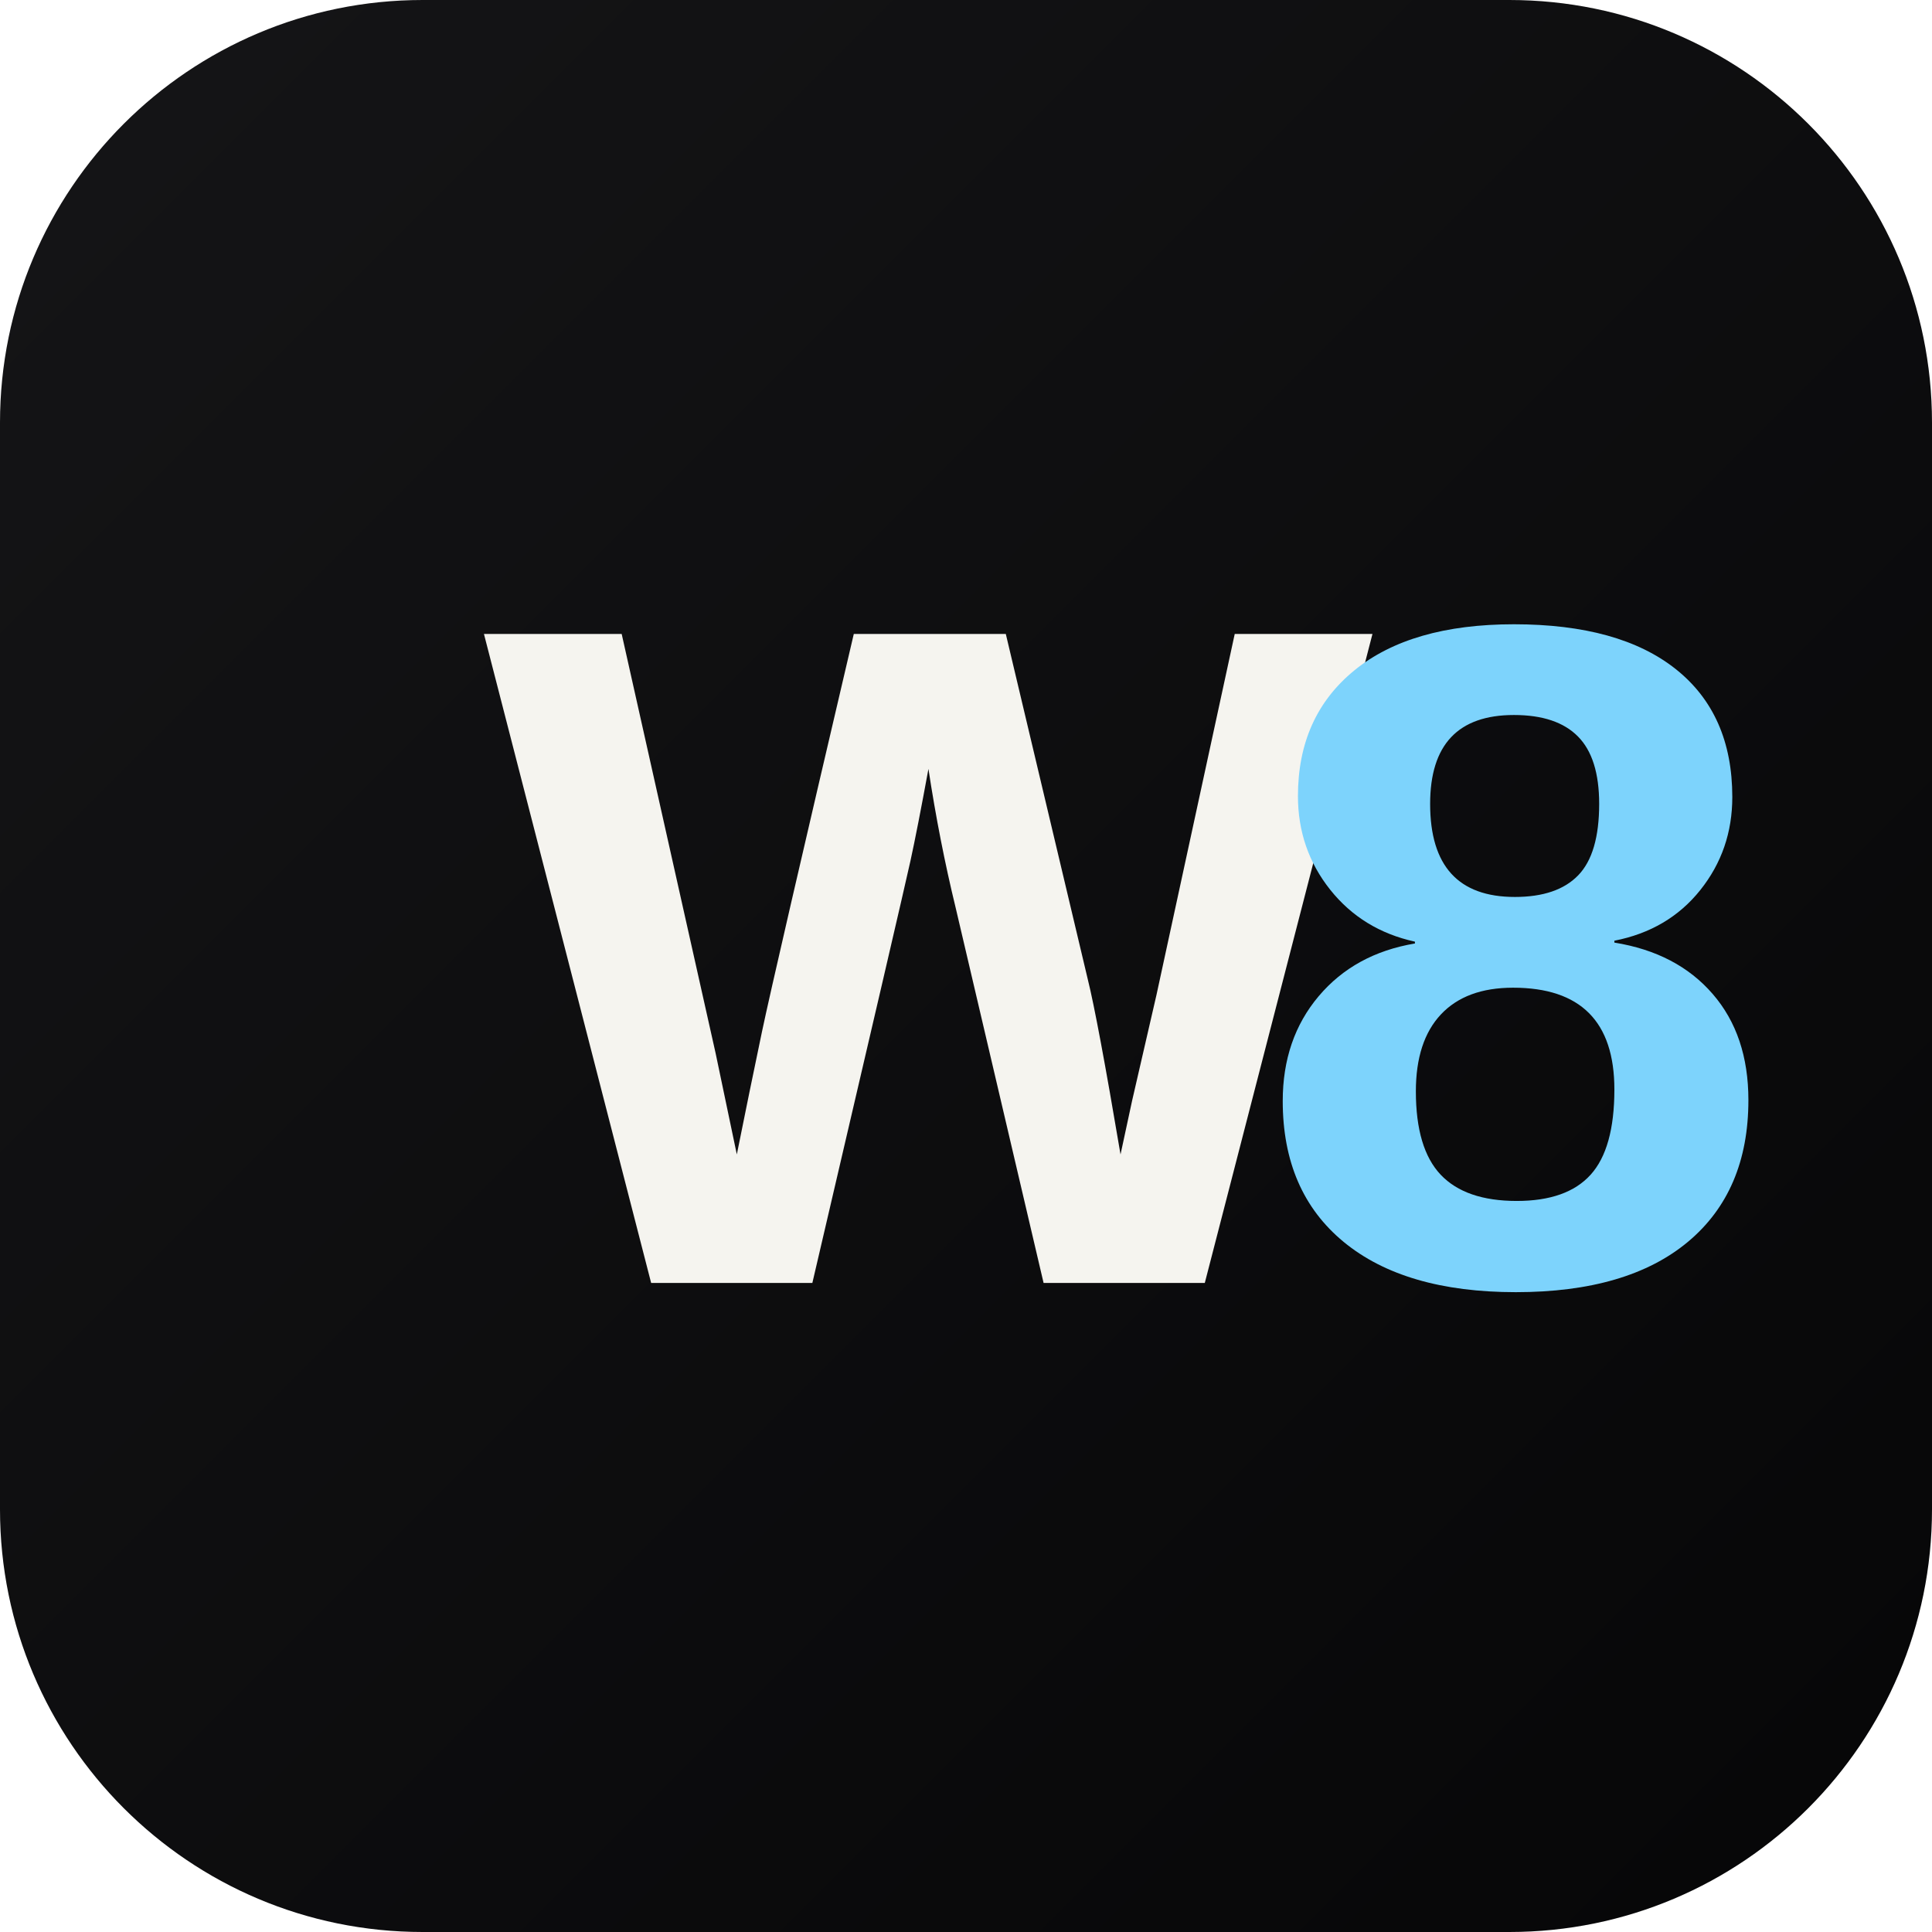
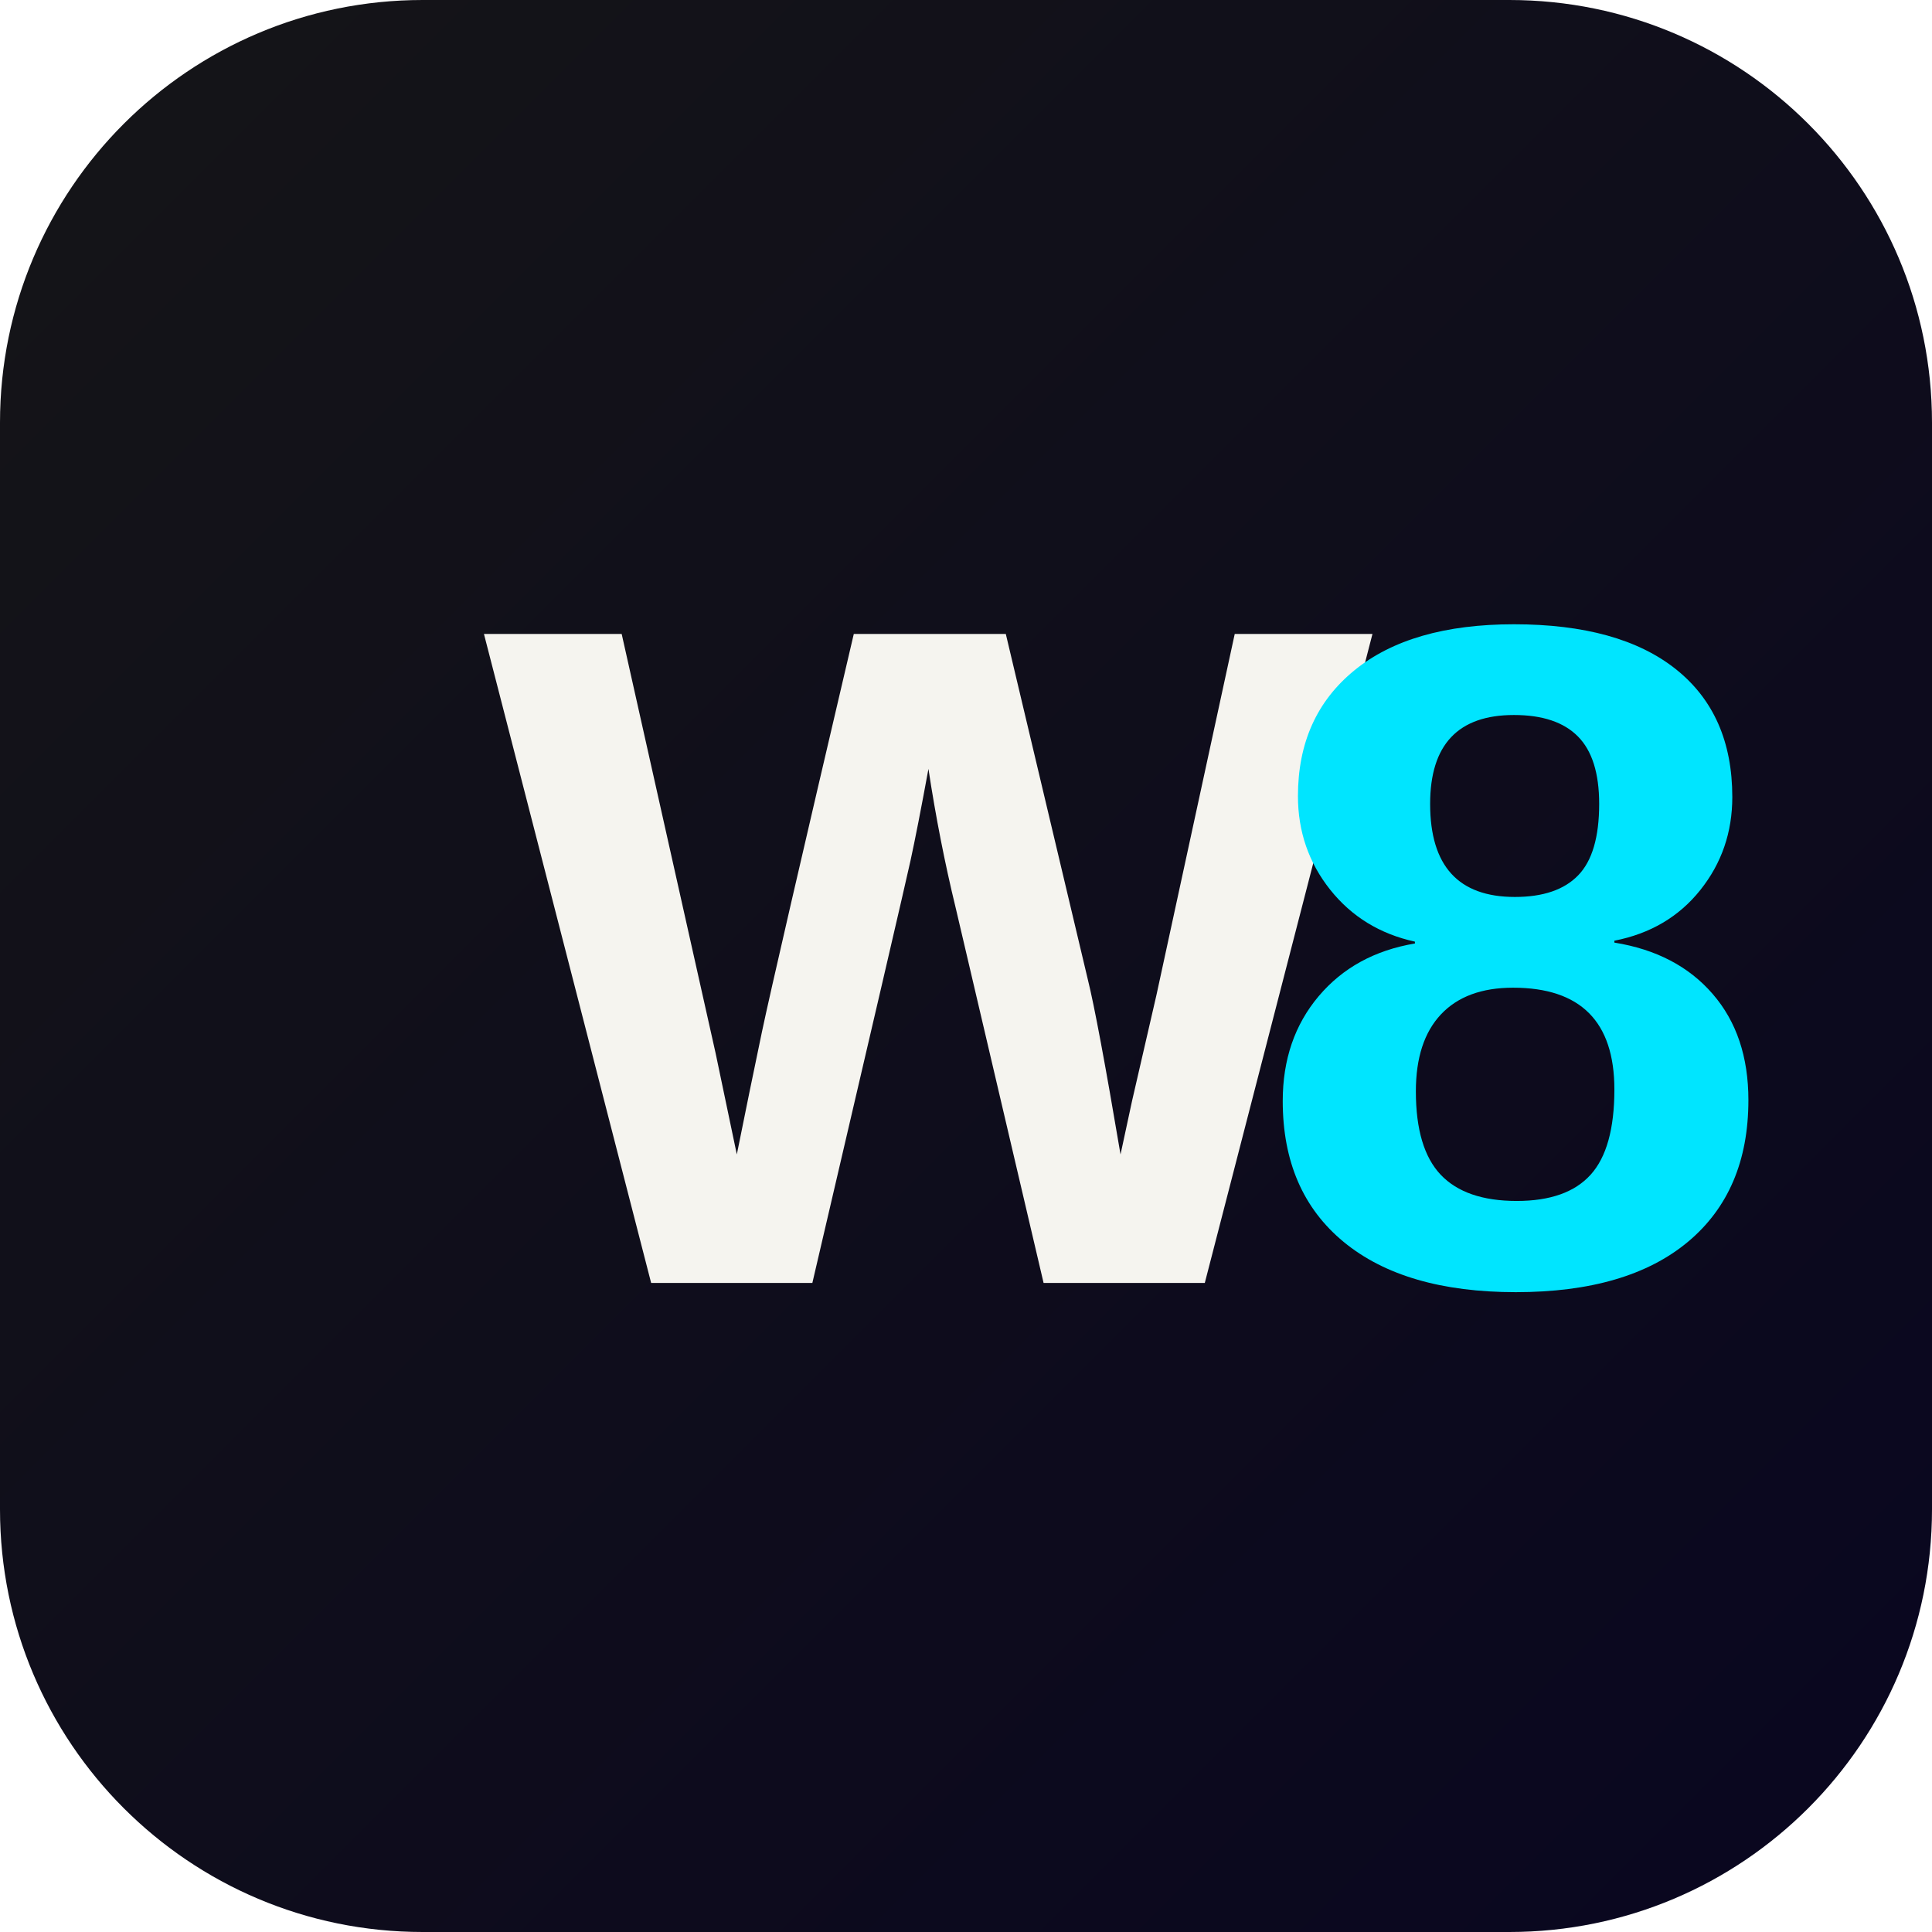
<svg xmlns="http://www.w3.org/2000/svg" width="512" height="512" viewBox="0 0 512 512">
  <defs>
    <linearGradient id="g" x1="0" y1="0" x2="1" y2="1">
      <stop offset="0" stop-color="#151517" />
-       <stop offset="1" stop-color="#060607" />
+       <stop offset="1" stop-color="#090620" />
    </linearGradient>
  </defs>
  <rect width="512" height="512" rx="112" fill="url(#g)" />
  <text x="128" y="340" font-family="Arial, Helvetica, sans-serif" font-size="250" font-weight="900" fill="#F5F4EF" letter-spacing="-14">W</text>
-   <text x="332" y="340" font-family="Arial, Helvetica, sans-serif" font-size="250" font-weight="900" fill="#7DD3FC">8</text>
+   <text x="332" y="340" font-family="Arial, Helvetica, sans-serif" font-size="250" font-weight="900" fill="#00E5FF">8</text>
</svg>
